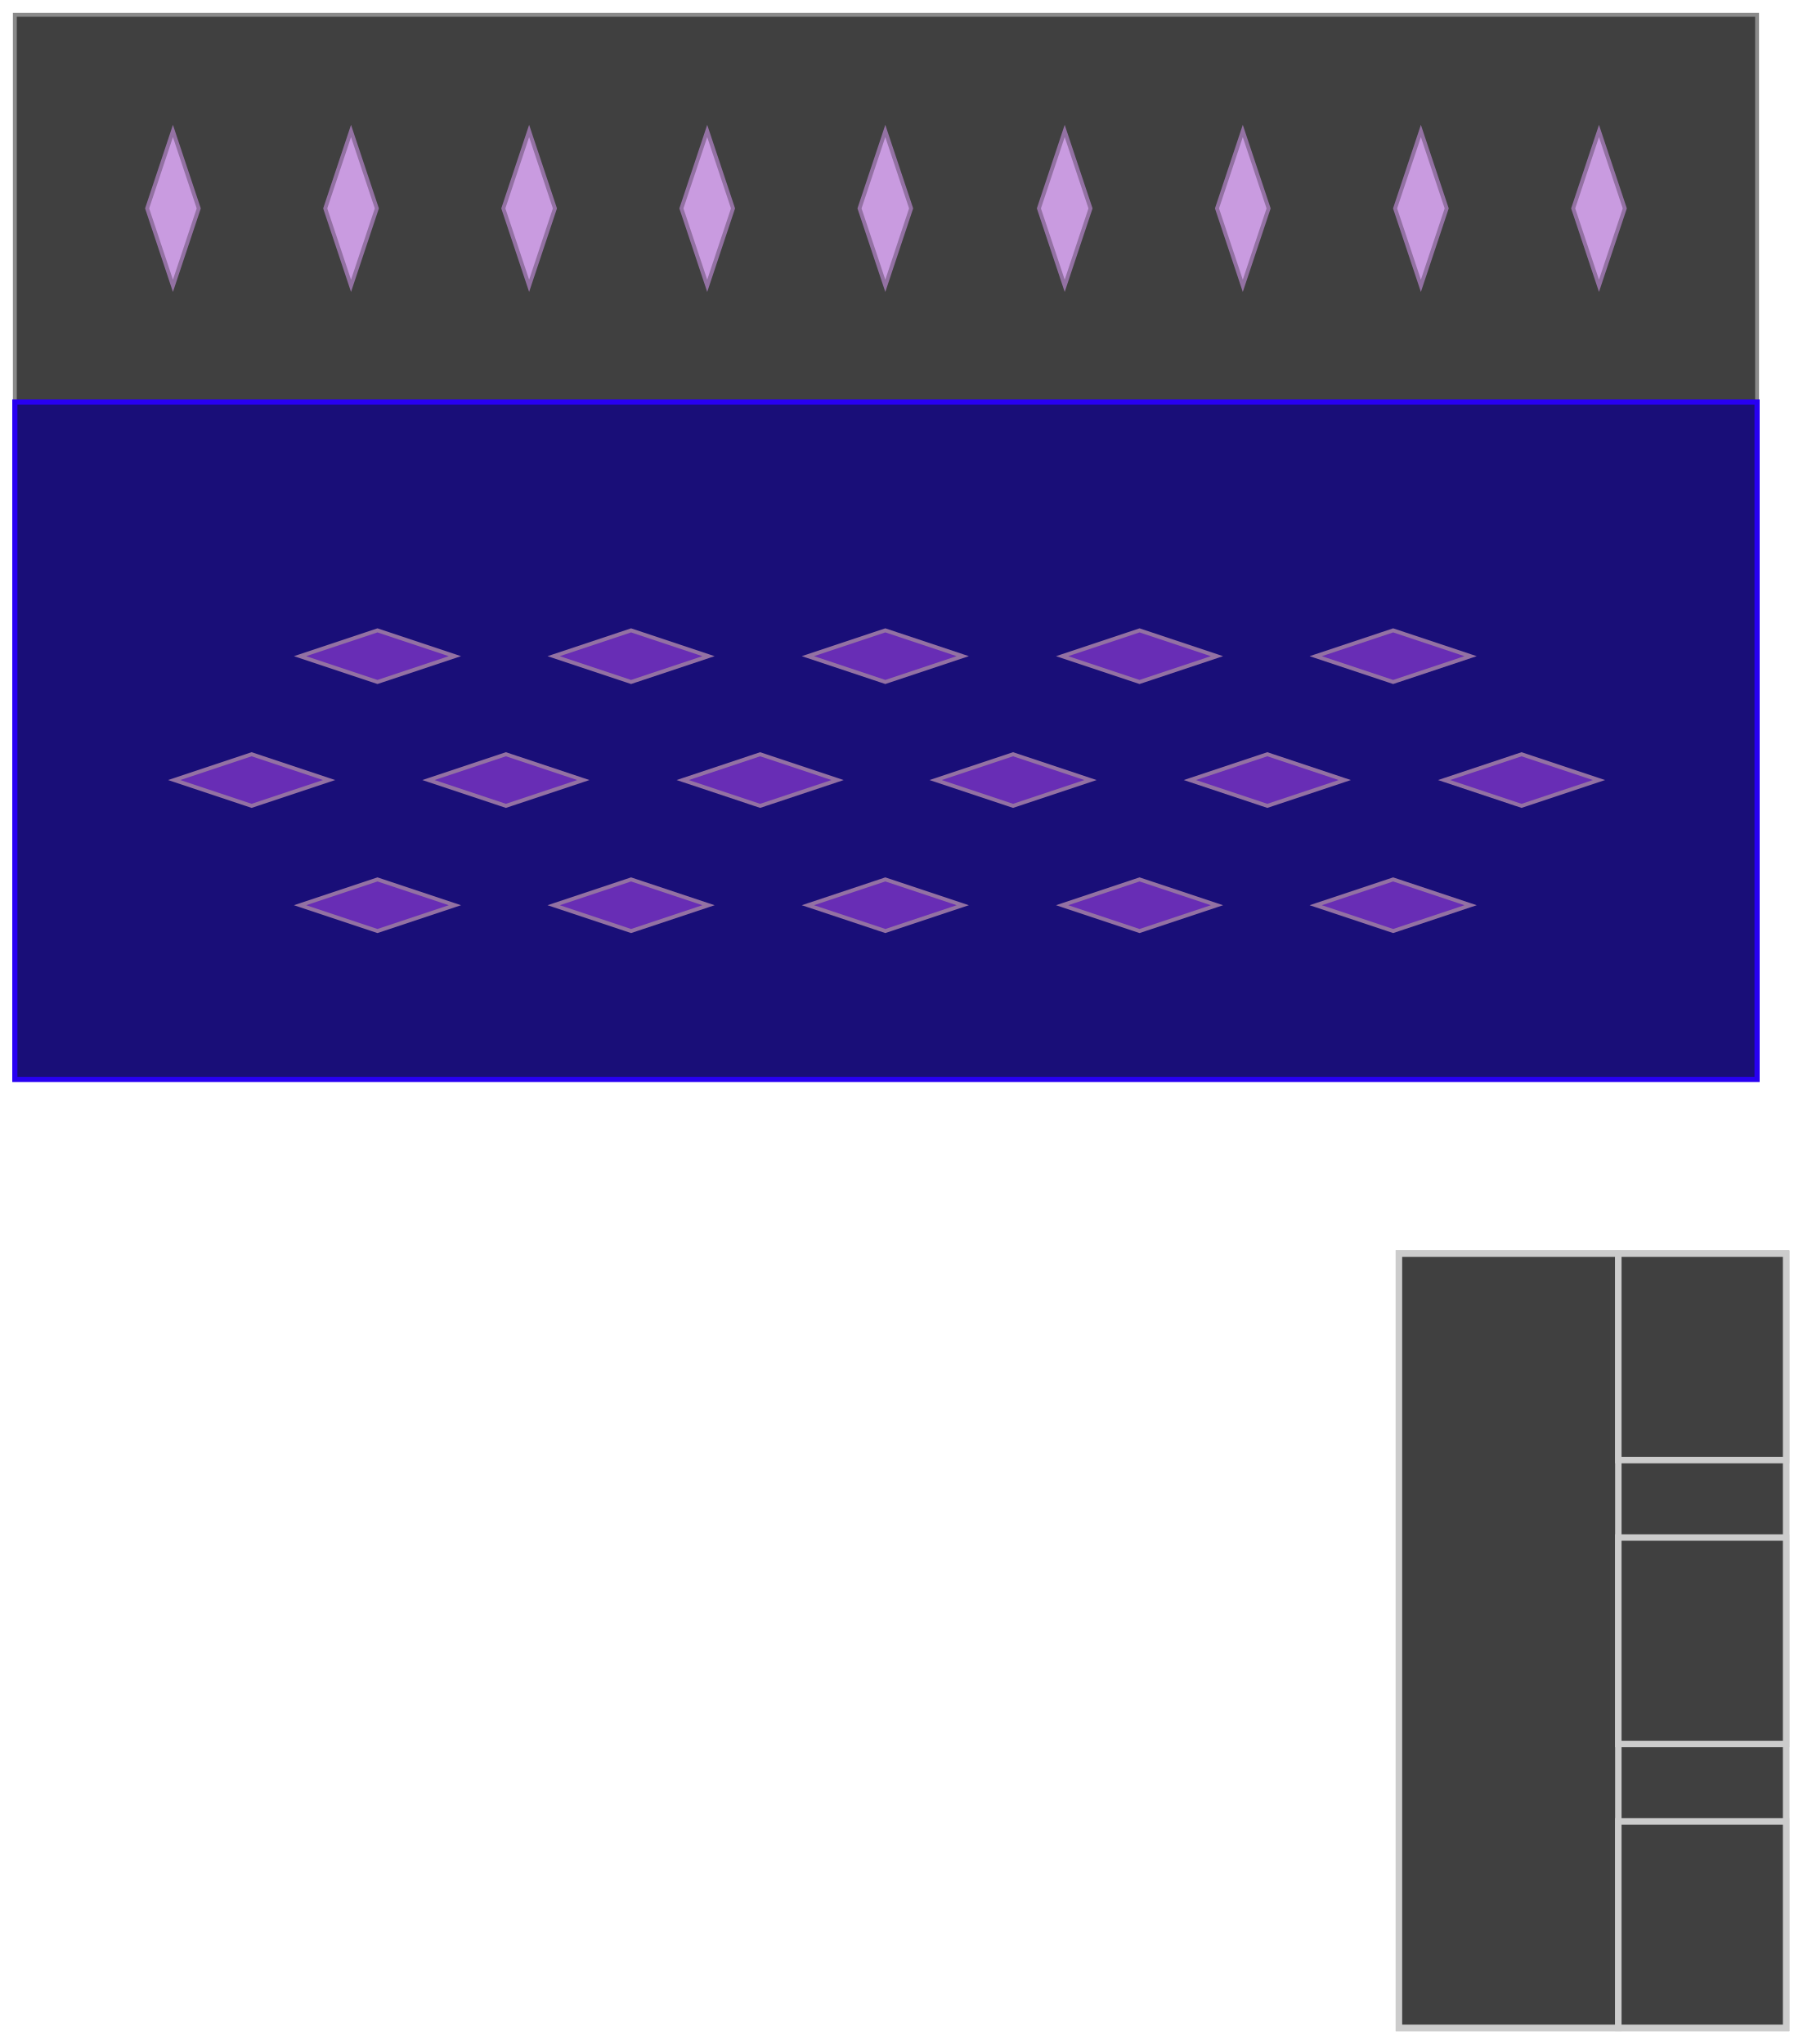
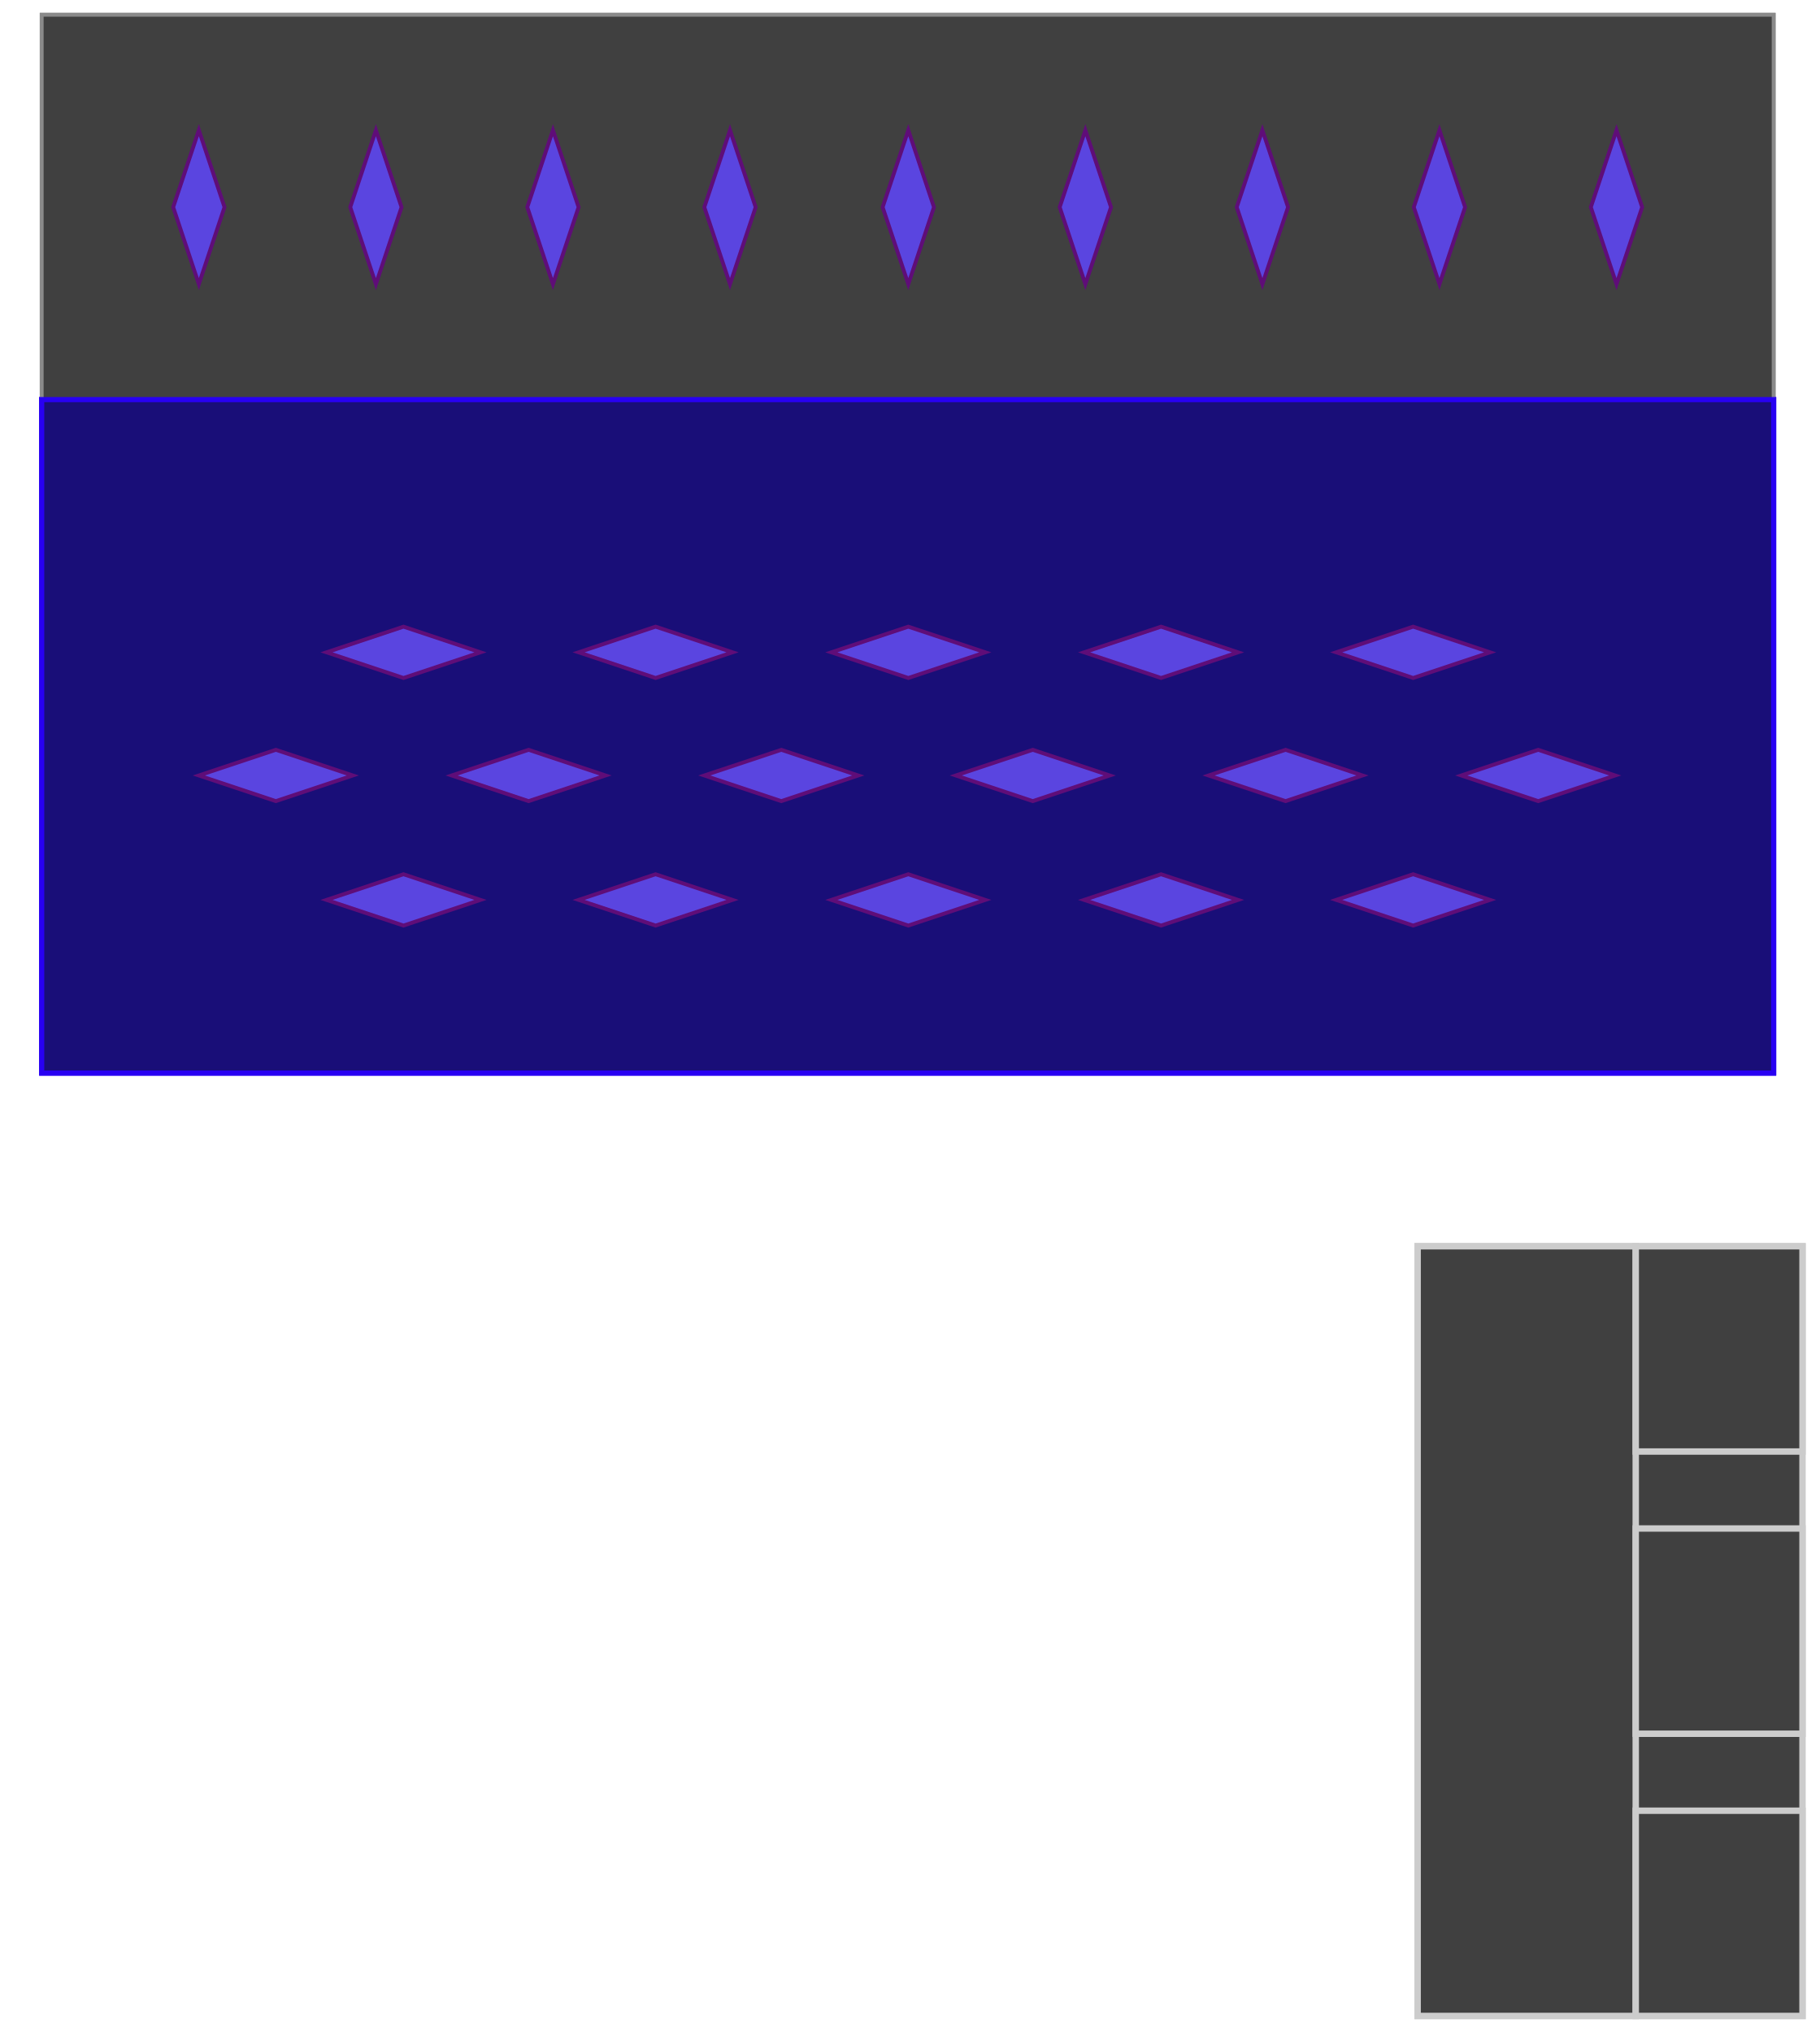
- <svg xmlns="http://www.w3.org/2000/svg" version="1.1" width="1397px" height="1584px" viewBox="-0.5 -0.5 1397 1584">
+ <svg xmlns="http://www.w3.org/2000/svg" version="1.1" width="1418px" height="1584px" viewBox="-0.5 -0.5 1418 1584">
  <defs />
  <g>
-     <rect x="11" y="11" width="1350" height="300" fill="#404040" stroke="#8a8a8a" stroke-width="3" pointer-events="all" />
-     <rect x="11" y="311" width="1350" height="525" fill="#190e78" stroke="#2800f2" stroke-width="4" pointer-events="all" />
-     <rect x="1083.5" y="971" width="300" height="600" fill="#404040" stroke="#cccccc" stroke-width="5" transform="translate(1233.5,0)scale(-1,1)translate(-1233.5,0)" pointer-events="all" />
-     <rect x="1083.5" y="971" width="300" height="600" fill="#404040" stroke="#cccccc" stroke-width="5" transform="translate(1233.5,0)scale(-1,1)translate(-1233.5,0)" pointer-events="all" />
-     <rect x="1083.5" y="971" width="170" height="600" fill="#404040" stroke="#cccccc" stroke-width="5" transform="translate(1168.5,0)scale(-1,1)translate(-1168.5,0)" pointer-events="all" />
-     <rect x="1253.5" y="971" width="130" height="160" fill="#404040" stroke="#cccccc" stroke-width="5" transform="translate(1318.5,0)scale(-1,1)translate(-1318.5,0)" pointer-events="all" />
-     <rect x="1253.5" y="1191" width="130" height="160" fill="#404040" stroke="#cccccc" stroke-width="5" transform="translate(1318.5,0)scale(-1,1)translate(-1318.5,0)" pointer-events="all" />
-     <rect x="1253.5" y="1411" width="130" height="160" fill="#404040" stroke="#cccccc" stroke-width="5" transform="translate(1318.5,0)scale(-1,1)translate(-1318.5,0)" pointer-events="all" />
-     <path d="M 1238.5 141 L 1298.5 161 L 1238.5 181 L 1178.5 161 Z" fill="#c99be0" stroke="#9371a3" stroke-width="3" stroke-miterlimit="10" transform="rotate(90,1238.5,161)" pointer-events="all" />
-     <path d="M 1100.5 141 L 1160.5 161 L 1100.5 181 L 1040.5 161 Z" fill="#c99be0" stroke="#9371a3" stroke-width="3" stroke-miterlimit="10" transform="rotate(90,1100.5,161)" pointer-events="all" />
-     <path d="M 962.5 141 L 1022.5 161 L 962.5 181 L 902.5 161 Z" fill="#c99be0" stroke="#9371a3" stroke-width="3" stroke-miterlimit="10" transform="rotate(90,962.5,161)" pointer-events="all" />
-     <path d="M 824.5 141 L 884.5 161 L 824.5 181 L 764.5 161 Z" fill="#c99be0" stroke="#9371a3" stroke-width="3" stroke-miterlimit="10" transform="rotate(90,824.5,161)" pointer-events="all" />
-     <path d="M 685.5 141 L 745.5 161 L 685.5 181 L 625.5 161 Z" fill="#c99be0" stroke="#9371a3" stroke-width="3" stroke-miterlimit="10" transform="rotate(90,685.5,161)" pointer-events="all" />
-     <path d="M 547.5 141 L 607.5 161 L 547.5 181 L 487.5 161 Z" fill="#c99be0" stroke="#9371a3" stroke-width="3" stroke-miterlimit="10" transform="rotate(90,547.5,161)" pointer-events="all" />
-     <path d="M 409.5 141 L 469.5 161 L 409.5 181 L 349.5 161 Z" fill="#c99be0" stroke="#9371a3" stroke-width="3" stroke-miterlimit="10" transform="rotate(90,409.5,161)" pointer-events="all" />
-     <path d="M 271.5 141 L 331.5 161 L 271.5 181 L 211.5 161 Z" fill="#c99be0" stroke="#9371a3" stroke-width="3" stroke-miterlimit="10" transform="rotate(90,271.5,161)" pointer-events="all" />
-     <path d="M 133.5 141 L 193.5 161 L 133.5 181 L 73.5 161 Z" fill="#c99be0" stroke="#9371a3" stroke-width="3" stroke-miterlimit="10" transform="rotate(90,133.5,161)" pointer-events="all" />
-     <path d="M 292 488 L 352 508 L 292 528 L 232 508 Z" fill="#682db5" stroke="#9371a3" stroke-width="3" stroke-miterlimit="10" pointer-events="all" />
-     <path d="M 488.5 488 L 548.5 508 L 488.5 528 L 428.5 508 Z" fill="#682db5" stroke="#9371a3" stroke-width="3" stroke-miterlimit="10" pointer-events="all" />
-     <path d="M 685.5 488 L 745.5 508 L 685.5 528 L 625.5 508 Z" fill="#682db5" stroke="#9371a3" stroke-width="3" stroke-miterlimit="10" pointer-events="all" />
-     <path d="M 882.5 488 L 942.5 508 L 882.5 528 L 822.5 508 Z" fill="#682db5" stroke="#9371a3" stroke-width="3" stroke-miterlimit="10" pointer-events="all" />
-     <path d="M 1079 488 L 1139 508 L 1079 528 L 1019 508 Z" fill="#682db5" stroke="#9371a3" stroke-width="3" stroke-miterlimit="10" pointer-events="all" />
-     <path d="M 292 681 L 352 701 L 292 721 L 232 701 Z" fill="#682db5" stroke="#9371a3" stroke-width="3" stroke-miterlimit="10" pointer-events="all" />
-     <path d="M 488.5 681 L 548.5 701 L 488.5 721 L 428.5 701 Z" fill="#682db5" stroke="#9371a3" stroke-width="3" stroke-miterlimit="10" pointer-events="all" />
-     <path d="M 685.5 681 L 745.5 701 L 685.5 721 L 625.5 701 Z" fill="#682db5" stroke="#9371a3" stroke-width="3" stroke-miterlimit="10" pointer-events="all" />
-     <path d="M 882.5 681 L 942.5 701 L 882.5 721 L 822.5 701 Z" fill="#682db5" stroke="#9371a3" stroke-width="3" stroke-miterlimit="10" pointer-events="all" />
-     <path d="M 1079 681 L 1139 701 L 1079 721 L 1019 701 Z" fill="#682db5" stroke="#9371a3" stroke-width="3" stroke-miterlimit="10" pointer-events="all" />
-     <path d="M 194.5 584 L 254.5 604 L 194.5 624 L 134.5 604 Z" fill="#682db5" stroke="#9371a3" stroke-width="3" stroke-miterlimit="10" pointer-events="all" />
-     <path d="M 391.5 584 L 451.5 604 L 391.5 624 L 331.5 604 Z" fill="#682db5" stroke="#9371a3" stroke-width="3" stroke-miterlimit="10" pointer-events="all" />
-     <path d="M 588.5 584 L 648.5 604 L 588.5 624 L 528.5 604 Z" fill="#682db5" stroke="#9371a3" stroke-width="3" stroke-miterlimit="10" pointer-events="all" />
-     <path d="M 784.5 584 L 844.5 604 L 784.5 624 L 724.5 604 Z" fill="#682db5" stroke="#9371a3" stroke-width="3" stroke-miterlimit="10" pointer-events="all" />
-     <path d="M 981.5 584 L 1041.5 604 L 981.5 624 L 921.5 604 Z" fill="#682db5" stroke="#9371a3" stroke-width="3" stroke-miterlimit="10" pointer-events="all" />
-     <path d="M 1178.5 584 L 1238.5 604 L 1178.5 624 L 1118.5 604 Z" fill="#682db5" stroke="#9371a3" stroke-width="3" stroke-miterlimit="10" pointer-events="all" />
+     <rect x="32" y="11" width="1350" height="300" fill="#404040" stroke="#8a8a8a" stroke-width="3" pointer-events="all" />
+     <rect x="32" y="311" width="1350" height="525" fill="#190e78" stroke="#2800f2" stroke-width="4" pointer-events="all" />
+     <path d="M 1259.5 141 L 1319.5 161 L 1259.5 181 L 1199.5 161 Z" fill="#5a45e0" stroke="#5f0d78" stroke-width="3" stroke-miterlimit="10" transform="rotate(90,1259.5,161)" pointer-events="all" />
+     <path d="M 1121.5 141 L 1181.5 161 L 1121.5 181 L 1061.5 161 Z" fill="#5a45e0" stroke="#5f0d78" stroke-width="3" stroke-miterlimit="10" transform="rotate(90,1121.5,161)" pointer-events="all" />
+     <path d="M 983.5 141 L 1043.5 161 L 983.5 181 L 923.5 161 Z" fill="#5a45e0" stroke="#5f0d78" stroke-width="3" stroke-miterlimit="10" transform="rotate(90,983.5,161)" pointer-events="all" />
+     <path d="M 845.5 141 L 905.5 161 L 845.5 181 L 785.5 161 Z" fill="#5a45e0" stroke="#5f0d78" stroke-width="3" stroke-miterlimit="10" transform="rotate(90,845.5,161)" pointer-events="all" />
+     <path d="M 706.5 141 L 766.5 161 L 706.5 181 L 646.5 161 Z" fill="#5a45e0" stroke="#5f0d78" stroke-width="3" stroke-miterlimit="10" transform="rotate(90,706.5,161)" pointer-events="all" />
+     <path d="M 568.5 141 L 628.5 161 L 568.5 181 L 508.5 161 Z" fill="#5a45e0" stroke="#5f0d78" stroke-width="3" stroke-miterlimit="10" transform="rotate(90,568.5,161)" pointer-events="all" />
+     <path d="M 430.5 141 L 490.5 161 L 430.5 181 L 370.5 161 Z" fill="#5a45e0" stroke="#5f0d78" stroke-width="3" stroke-miterlimit="10" transform="rotate(90,430.5,161)" pointer-events="all" />
+     <path d="M 292.5 141 L 352.5 161 L 292.5 181 L 232.5 161 Z" fill="#5a45e0" stroke="#5f0d78" stroke-width="3" stroke-miterlimit="10" transform="rotate(90,292.5,161)" pointer-events="all" />
+     <path d="M 154.5 141 L 214.5 161 L 154.5 181 L 94.5 161 Z" fill="#5a45e0" stroke="#5f0d78" stroke-width="3" stroke-miterlimit="10" transform="rotate(90,154.5,161)" pointer-events="all" />
+     <path d="M 313 488 L 373 508 L 313 528 L 253 508 Z" fill="#5a45e0" stroke="#5f0d78" stroke-width="3" stroke-miterlimit="10" pointer-events="all" />
+     <path d="M 509.5 488 L 569.5 508 L 509.5 528 L 449.5 508 Z" fill="#5a45e0" stroke="#5f0d78" stroke-width="3" stroke-miterlimit="10" pointer-events="all" />
+     <path d="M 706.5 488 L 766.5 508 L 706.5 528 L 646.5 508 Z" fill="#5a45e0" stroke="#5f0d78" stroke-width="3" stroke-miterlimit="10" pointer-events="all" />
+     <path d="M 903.5 488 L 963.5 508 L 903.5 528 L 843.5 508 Z" fill="#5a45e0" stroke="#5f0d78" stroke-width="3" stroke-miterlimit="10" pointer-events="all" />
+     <path d="M 1100 488 L 1160 508 L 1100 528 L 1040 508 Z" fill="#5a45e0" stroke="#5f0d78" stroke-width="3" stroke-miterlimit="10" pointer-events="all" />
+     <path d="M 313 681 L 373 701 L 313 721 L 253 701 Z" fill="#5a45e0" stroke="#5f0d78" stroke-width="3" stroke-miterlimit="10" pointer-events="all" />
+     <path d="M 509.5 681 L 569.5 701 L 509.5 721 L 449.5 701 Z" fill="#5a45e0" stroke="#5f0d78" stroke-width="3" stroke-miterlimit="10" pointer-events="all" />
+     <path d="M 706.5 681 L 766.5 701 L 706.5 721 L 646.5 701 Z" fill="#5a45e0" stroke="#5f0d78" stroke-width="3" stroke-miterlimit="10" pointer-events="all" />
+     <path d="M 903.5 681 L 963.5 701 L 903.5 721 L 843.5 701 Z" fill="#5a45e0" stroke="#5f0d78" stroke-width="3" stroke-miterlimit="10" pointer-events="all" />
+     <path d="M 1100 681 L 1160 701 L 1100 721 L 1040 701 Z" fill="#5a45e0" stroke="#5f0d78" stroke-width="3" stroke-miterlimit="10" pointer-events="all" />
+     <path d="M 215.5 584 L 275.5 604 L 215.5 624 L 155.5 604 Z" fill="#5a45e0" stroke="#5f0d78" stroke-width="3" stroke-miterlimit="10" pointer-events="all" />
+     <path d="M 412.5 584 L 472.5 604 L 412.5 624 L 352.5 604 Z" fill="#5a45e0" stroke="#5f0d78" stroke-width="3" stroke-miterlimit="10" pointer-events="all" />
+     <path d="M 609.5 584 L 669.5 604 L 609.5 624 L 549.5 604 Z" fill="#5a45e0" stroke="#5f0d78" stroke-width="3" stroke-miterlimit="10" pointer-events="all" />
+     <path d="M 805.5 584 L 865.5 604 L 805.5 624 L 745.5 604 Z" fill="#5a45e0" stroke="#5f0d78" stroke-width="3" stroke-miterlimit="10" pointer-events="all" />
+     <path d="M 1002.5 584 L 1062.5 604 L 1002.5 624 L 942.5 604 Z" fill="#5a45e0" stroke="#5f0d78" stroke-width="3" stroke-miterlimit="10" pointer-events="all" />
+     <path d="M 1199.5 584 L 1259.5 604 L 1199.5 624 L 1139.5 604 Z" fill="#5a45e0" stroke="#5f0d78" stroke-width="3" stroke-miterlimit="10" pointer-events="all" />
+     <rect x="1104.5" y="971" width="300" height="600" fill="#404040" stroke="#cccccc" stroke-width="5" transform="translate(1254.5,0)scale(-1,1)translate(-1254.5,0)" pointer-events="all" />
+     <rect x="1104.5" y="971" width="170" height="600" fill="#404040" stroke="#cccccc" stroke-width="5" transform="translate(1189.5,0)scale(-1,1)translate(-1189.5,0)" pointer-events="all" />
+     <rect x="1274.5" y="971" width="130" height="160" fill="#404040" stroke="#cccccc" stroke-width="5" transform="translate(1339.5,0)scale(-1,1)translate(-1339.5,0)" pointer-events="all" />
+     <rect x="1274.5" y="1191" width="130" height="160" fill="#404040" stroke="#cccccc" stroke-width="5" transform="translate(1339.5,0)scale(-1,1)translate(-1339.5,0)" pointer-events="all" />
+     <rect x="1274.5" y="1411" width="130" height="160" fill="#404040" stroke="#cccccc" stroke-width="5" transform="translate(1339.5,0)scale(-1,1)translate(-1339.5,0)" pointer-events="all" />
+     <rect x="32" y="11" width="1350" height="300" fill="#404040" stroke="#8a8a8a" stroke-width="3" pointer-events="all" />
+     <rect x="32" y="311" width="1350" height="525" fill="#190e78" stroke="#2800f2" stroke-width="4" pointer-events="all" />
+     <path d="M 154.5 141 L 214.5 161 L 154.5 181 L 94.5 161 Z" fill="#5a45e0" stroke="#5f0d78" stroke-width="3" stroke-miterlimit="10" transform="rotate(90,154.5,161)" pointer-events="none" />
+     <path d="M 292.5 141 L 352.5 161 L 292.5 181 L 232.5 161 Z" fill="#5a45e0" stroke="#5f0d78" stroke-width="3" stroke-miterlimit="10" transform="rotate(90,292.5,161)" pointer-events="none" />
+     <path d="M 430.5 141 L 490.5 161 L 430.5 181 L 370.5 161 Z" fill="#5a45e0" stroke="#5f0d78" stroke-width="3" stroke-miterlimit="10" transform="rotate(90,430.5,161)" pointer-events="none" />
+     <path d="M 568.5 141 L 628.5 161 L 568.5 181 L 508.5 161 Z" fill="#5a45e0" stroke="#5f0d78" stroke-width="3" stroke-miterlimit="10" transform="rotate(90,568.5,161)" pointer-events="none" />
+     <path d="M 707.5 141 L 767.5 161 L 707.5 181 L 647.5 161 Z" fill="#5a45e0" stroke="#5f0d78" stroke-width="3" stroke-miterlimit="10" transform="rotate(90,707.5,161)" pointer-events="none" />
+     <path d="M 845.5 141 L 905.5 161 L 845.5 181 L 785.5 161 Z" fill="#5a45e0" stroke="#5f0d78" stroke-width="3" stroke-miterlimit="10" transform="rotate(90,845.5,161)" pointer-events="none" />
+     <path d="M 983.5 141 L 1043.5 161 L 983.5 181 L 923.5 161 Z" fill="#5a45e0" stroke="#5f0d78" stroke-width="3" stroke-miterlimit="10" transform="rotate(90,983.5,161)" pointer-events="none" />
+     <path d="M 1121.5 141 L 1181.5 161 L 1121.5 181 L 1061.5 161 Z" fill="#5a45e0" stroke="#5f0d78" stroke-width="3" stroke-miterlimit="10" transform="rotate(90,1121.5,161)" pointer-events="none" />
+     <path d="M 1259.5 141 L 1319.5 161 L 1259.5 181 L 1199.5 161 Z" fill="#5a45e0" stroke="#5f0d78" stroke-width="3" stroke-miterlimit="10" transform="rotate(90,1259.5,161)" pointer-events="none" />
+     <path d="M 1101 488 L 1161 508 L 1101 528 L 1041 508 Z" fill="#5a45e0" stroke="#5f0d78" stroke-width="3" stroke-miterlimit="10" pointer-events="none" />
+     <path d="M 904.5 488 L 964.5 508 L 904.5 528 L 844.5 508 Z" fill="#5a45e0" stroke="#5f0d78" stroke-width="3" stroke-miterlimit="10" pointer-events="none" />
+     <path d="M 707.5 488 L 767.5 508 L 707.5 528 L 647.5 508 Z" fill="#5a45e0" stroke="#5f0d78" stroke-width="3" stroke-miterlimit="10" pointer-events="none" />
+     <path d="M 510.5 488 L 570.5 508 L 510.5 528 L 450.5 508 Z" fill="#5a45e0" stroke="#5f0d78" stroke-width="3" stroke-miterlimit="10" pointer-events="none" />
+     <path d="M 314 488 L 374 508 L 314 528 L 254 508 Z" fill="#5a45e0" stroke="#5f0d78" stroke-width="3" stroke-miterlimit="10" pointer-events="none" />
+     <path d="M 1101 681 L 1161 701 L 1101 721 L 1041 701 Z" fill="#5a45e0" stroke="#5f0d78" stroke-width="3" stroke-miterlimit="10" pointer-events="none" />
+     <path d="M 904.5 681 L 964.5 701 L 904.5 721 L 844.5 701 Z" fill="#5a45e0" stroke="#5f0d78" stroke-width="3" stroke-miterlimit="10" pointer-events="none" />
+     <path d="M 707.5 681 L 767.5 701 L 707.5 721 L 647.5 701 Z" fill="#5a45e0" stroke="#5f0d78" stroke-width="3" stroke-miterlimit="10" pointer-events="none" />
+     <path d="M 510.5 681 L 570.5 701 L 510.5 721 L 450.5 701 Z" fill="#5a45e0" stroke="#5f0d78" stroke-width="3" stroke-miterlimit="10" pointer-events="none" />
+     <path d="M 314 681 L 374 701 L 314 721 L 254 701 Z" fill="#5a45e0" stroke="#5f0d78" stroke-width="3" stroke-miterlimit="10" pointer-events="none" />
+     <path d="M 1198.5 584 L 1258.5 604 L 1198.5 624 L 1138.5 604 Z" fill="#5a45e0" stroke="#5f0d78" stroke-width="3" stroke-miterlimit="10" pointer-events="none" />
+     <path d="M 1001.5 584 L 1061.5 604 L 1001.5 624 L 941.5 604 Z" fill="#5a45e0" stroke="#5f0d78" stroke-width="3" stroke-miterlimit="10" pointer-events="none" />
+     <path d="M 804.5 584 L 864.5 604 L 804.5 624 L 744.5 604 Z" fill="#5a45e0" stroke="#5f0d78" stroke-width="3" stroke-miterlimit="10" pointer-events="none" />
+     <path d="M 608.5 584 L 668.5 604 L 608.5 624 L 548.5 604 Z" fill="#5a45e0" stroke="#5f0d78" stroke-width="3" stroke-miterlimit="10" pointer-events="none" />
+     <path d="M 411.5 584 L 471.5 604 L 411.5 624 L 351.5 604 Z" fill="#5a45e0" stroke="#5f0d78" stroke-width="3" stroke-miterlimit="10" pointer-events="none" />
+     <path d="M 214.5 584 L 274.5 604 L 214.5 624 L 154.5 604 Z" fill="#5a45e0" stroke="#5f0d78" stroke-width="3" stroke-miterlimit="10" pointer-events="none" />
  </g>
</svg>
